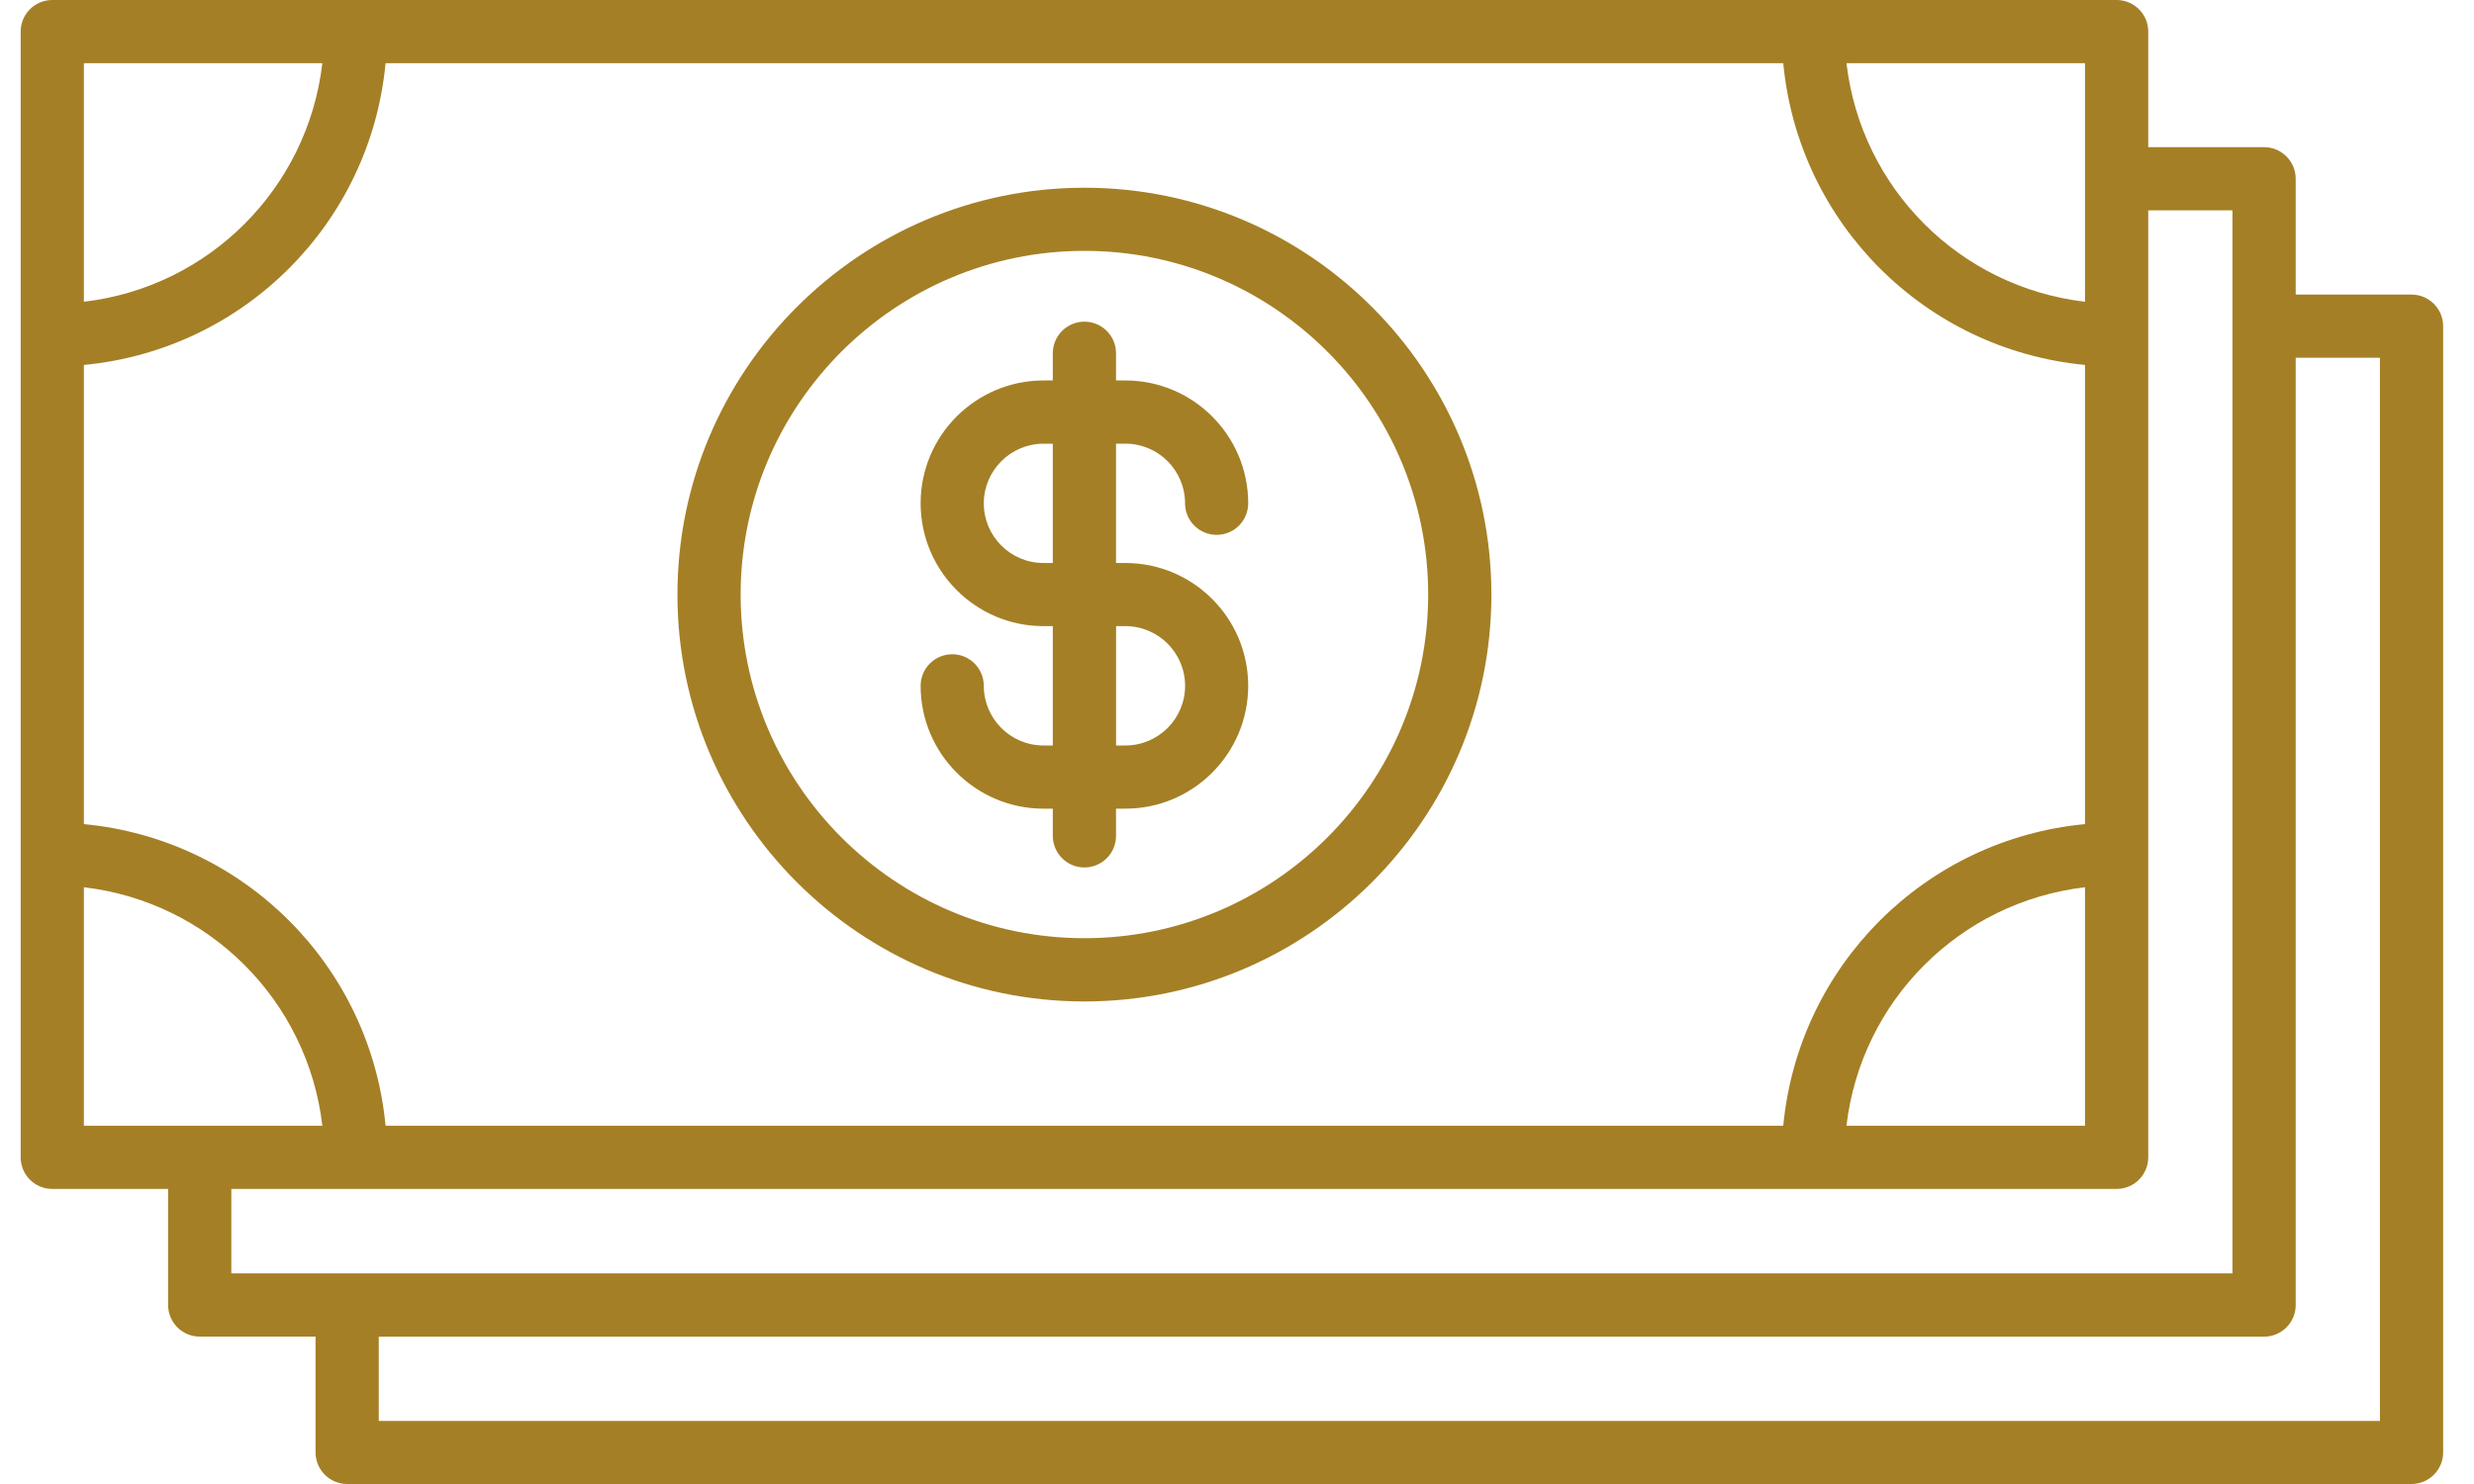
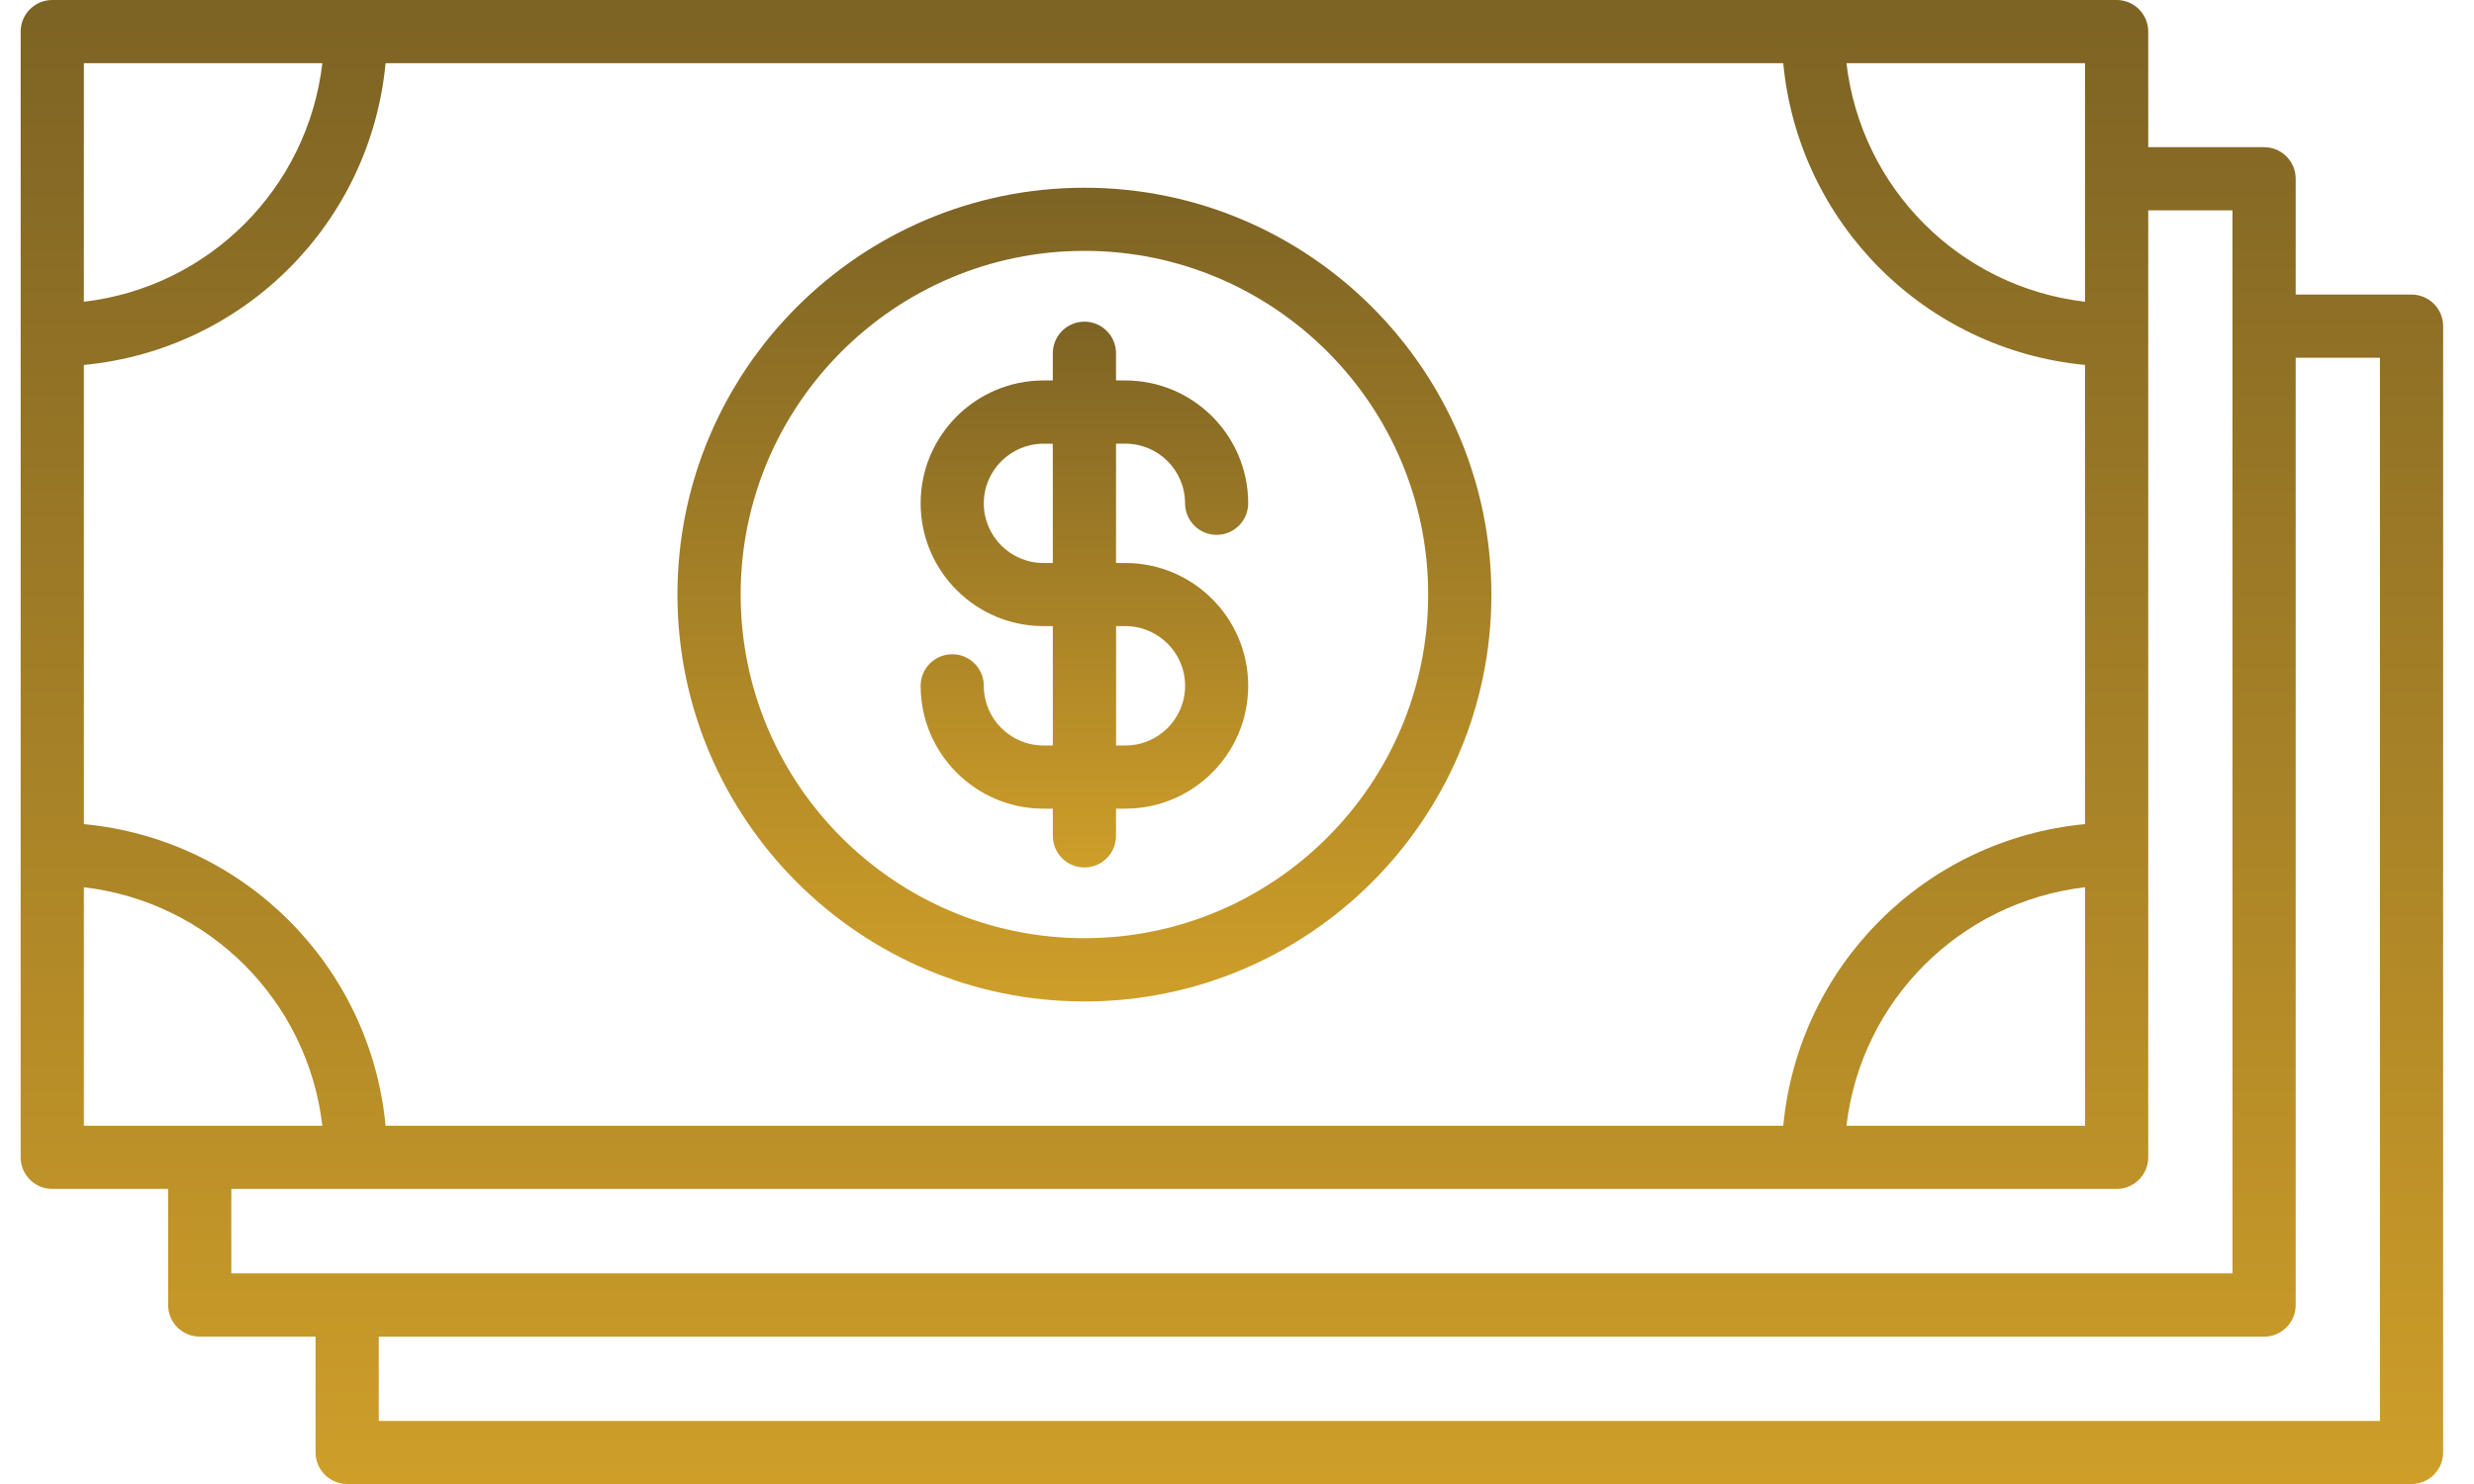
<svg xmlns="http://www.w3.org/2000/svg" width="40" height="24" viewBox="0 0 40 24" fill="none">
-   <path d="M18.195 7.175C18.728 7.175 19.16 7.608 19.16 8.139C19.16 8.421 19.389 8.65 19.671 8.65C19.953 8.65 20.181 8.421 20.181 8.139C20.181 7.044 19.291 6.153 18.195 6.153H18.044V5.713C18.044 5.431 17.815 5.202 17.533 5.202C17.251 5.202 17.022 5.431 17.022 5.713V6.153H16.871C15.776 6.153 14.885 7.044 14.885 8.139C14.885 9.235 15.776 10.126 16.871 10.126H17.022V12.056H16.871C16.338 12.056 15.906 11.624 15.906 11.091C15.906 10.809 15.678 10.581 15.396 10.581C15.114 10.581 14.885 10.809 14.885 11.091C14.885 12.187 15.776 13.078 16.871 13.078H17.022V13.518C17.022 13.8 17.251 14.029 17.533 14.029C17.815 14.029 18.044 13.8 18.044 13.518V13.078H18.195C19.291 13.078 20.181 12.187 20.181 11.091C20.181 9.996 19.291 9.105 18.195 9.105H18.044V7.175H18.195ZM19.161 11.091C19.161 11.624 18.728 12.056 18.197 12.056H18.045V10.126H18.197C18.728 10.127 19.161 10.559 19.161 11.091ZM17.022 9.105H16.871C16.338 9.105 15.906 8.672 15.906 8.141C15.906 7.609 16.34 7.176 16.871 7.176H17.022V9.105Z" fill="#A47F25" />
-   <path d="M17.533 3.036C13.905 3.036 10.953 5.988 10.953 9.616C10.953 13.244 13.905 16.196 17.533 16.196C21.161 16.196 24.113 13.244 24.113 9.616C24.113 5.988 21.161 3.036 17.533 3.036ZM17.533 15.173C14.468 15.173 11.975 12.68 11.975 9.615C11.975 6.55 14.468 4.057 17.533 4.057C20.598 4.057 23.091 6.55 23.091 9.615C23.091 12.68 20.598 15.173 17.533 15.173Z" fill="#A47F25" />
-   <path d="M38.99 4.764H37.117V2.891C37.117 2.609 36.888 2.38 36.606 2.38H34.733V0.511C34.733 0.229 34.504 0 34.222 0H0.845C0.563 0 0.334 0.229 0.334 0.511V18.717C0.334 18.999 0.563 19.228 0.845 19.228H2.718V21.105C2.718 21.387 2.947 21.616 3.229 21.616H5.102V23.489C5.102 23.771 5.331 24 5.613 24H38.99C39.272 24 39.501 23.771 39.501 23.489V5.275C39.501 4.993 39.272 4.764 38.99 4.764ZM6.234 18.206C5.989 15.619 3.943 13.573 1.356 13.328V5.902C3.943 5.656 5.989 3.61 6.234 1.022H28.832C29.078 3.609 31.124 5.655 33.711 5.902V13.328C31.124 13.573 29.078 15.619 28.832 18.206H6.234ZM33.711 14.349V18.206H29.854C30.091 16.182 31.686 14.586 33.711 14.349ZM33.711 4.88C31.686 4.643 30.091 3.048 29.854 1.022H33.711V4.88ZM5.212 1.022C4.975 3.046 3.38 4.643 1.356 4.88V1.022H5.212ZM1.356 14.349C3.38 14.586 4.975 16.182 5.212 18.206H1.356V14.349ZM3.74 19.228H34.222C34.504 19.228 34.733 18.999 34.733 18.717V3.402H36.095V20.594H3.74V19.228ZM38.479 22.98H6.124V21.617H36.606C36.888 21.617 37.117 21.388 37.117 21.106V5.786H38.479V22.98Z" fill="#A47F25" />
+   <defs>
+     <linearGradient id="vp-gold" x1="0" y1="0" x2="0" y2="1">
+       <stop offset="0" stop-color="#7D6324" />
+       <stop offset="1" stop-color="#CE9E29" />
+     </linearGradient>
+   </defs>
+   <path d="M18.195 7.175C18.728 7.175 19.16 7.608 19.16 8.139C19.16 8.421 19.389 8.65 19.671 8.65C19.953 8.65 20.181 8.421 20.181 8.139C20.181 7.044 19.291 6.153 18.195 6.153H18.044V5.713C18.044 5.431 17.815 5.202 17.533 5.202C17.251 5.202 17.022 5.431 17.022 5.713V6.153H16.871C15.776 6.153 14.885 7.044 14.885 8.139C14.885 9.235 15.776 10.126 16.871 10.126H17.022V12.056H16.871C16.338 12.056 15.906 11.624 15.906 11.091C15.906 10.809 15.678 10.581 15.396 10.581C15.114 10.581 14.885 10.809 14.885 11.091C14.885 12.187 15.776 13.078 16.871 13.078H17.022V13.518C17.022 13.8 17.251 14.029 17.533 14.029C17.815 14.029 18.044 13.8 18.044 13.518V13.078H18.195C19.291 13.078 20.181 12.187 20.181 11.091C20.181 9.996 19.291 9.105 18.195 9.105H18.044V7.175H18.195ZM19.161 11.091C19.161 11.624 18.728 12.056 18.197 12.056H18.045V10.126H18.197C18.728 10.127 19.161 10.559 19.161 11.091ZM17.022 9.105H16.871C16.338 9.105 15.906 8.672 15.906 8.141C15.906 7.609 16.34 7.176 16.871 7.176H17.022V9.105Z" fill="url(#vp-gold)" />
+   <path d="M17.533 3.036C13.905 3.036 10.953 5.988 10.953 9.616C10.953 13.244 13.905 16.196 17.533 16.196C21.161 16.196 24.113 13.244 24.113 9.616C24.113 5.988 21.161 3.036 17.533 3.036ZM17.533 15.173C14.468 15.173 11.975 12.68 11.975 9.615C11.975 6.55 14.468 4.057 17.533 4.057C20.598 4.057 23.091 6.55 23.091 9.615C23.091 12.68 20.598 15.173 17.533 15.173Z" fill="url(#vp-gold)" />
+   <path d="M38.99 4.764H37.117V2.891C37.117 2.609 36.888 2.38 36.606 2.38H34.733V0.511C34.733 0.229 34.504 0 34.222 0H0.845C0.563 0 0.334 0.229 0.334 0.511V18.717C0.334 18.999 0.563 19.228 0.845 19.228H2.718V21.105C2.718 21.387 2.947 21.616 3.229 21.616H5.102V23.489C5.102 23.771 5.331 24 5.613 24H38.99C39.272 24 39.501 23.771 39.501 23.489V5.275C39.501 4.993 39.272 4.764 38.99 4.764ZM6.234 18.206C5.989 15.619 3.943 13.573 1.356 13.328V5.902C3.943 5.656 5.989 3.61 6.234 1.022H28.832C29.078 3.609 31.124 5.655 33.711 5.902V13.328C31.124 13.573 29.078 15.619 28.832 18.206H6.234ZM33.711 14.349V18.206H29.854C30.091 16.182 31.686 14.586 33.711 14.349ZM33.711 4.88C31.686 4.643 30.091 3.048 29.854 1.022H33.711V4.88ZM5.212 1.022C4.975 3.046 3.38 4.643 1.356 4.88V1.022H5.212ZM1.356 14.349C3.38 14.586 4.975 16.182 5.212 18.206H1.356V14.349ZM3.74 19.228H34.222C34.504 19.228 34.733 18.999 34.733 18.717V3.402H36.095V20.594H3.74V19.228ZM38.479 22.98H6.124V21.617H36.606C36.888 21.617 37.117 21.388 37.117 21.106V5.786H38.479V22.98Z" fill="url(#vp-gold)" />
</svg>
